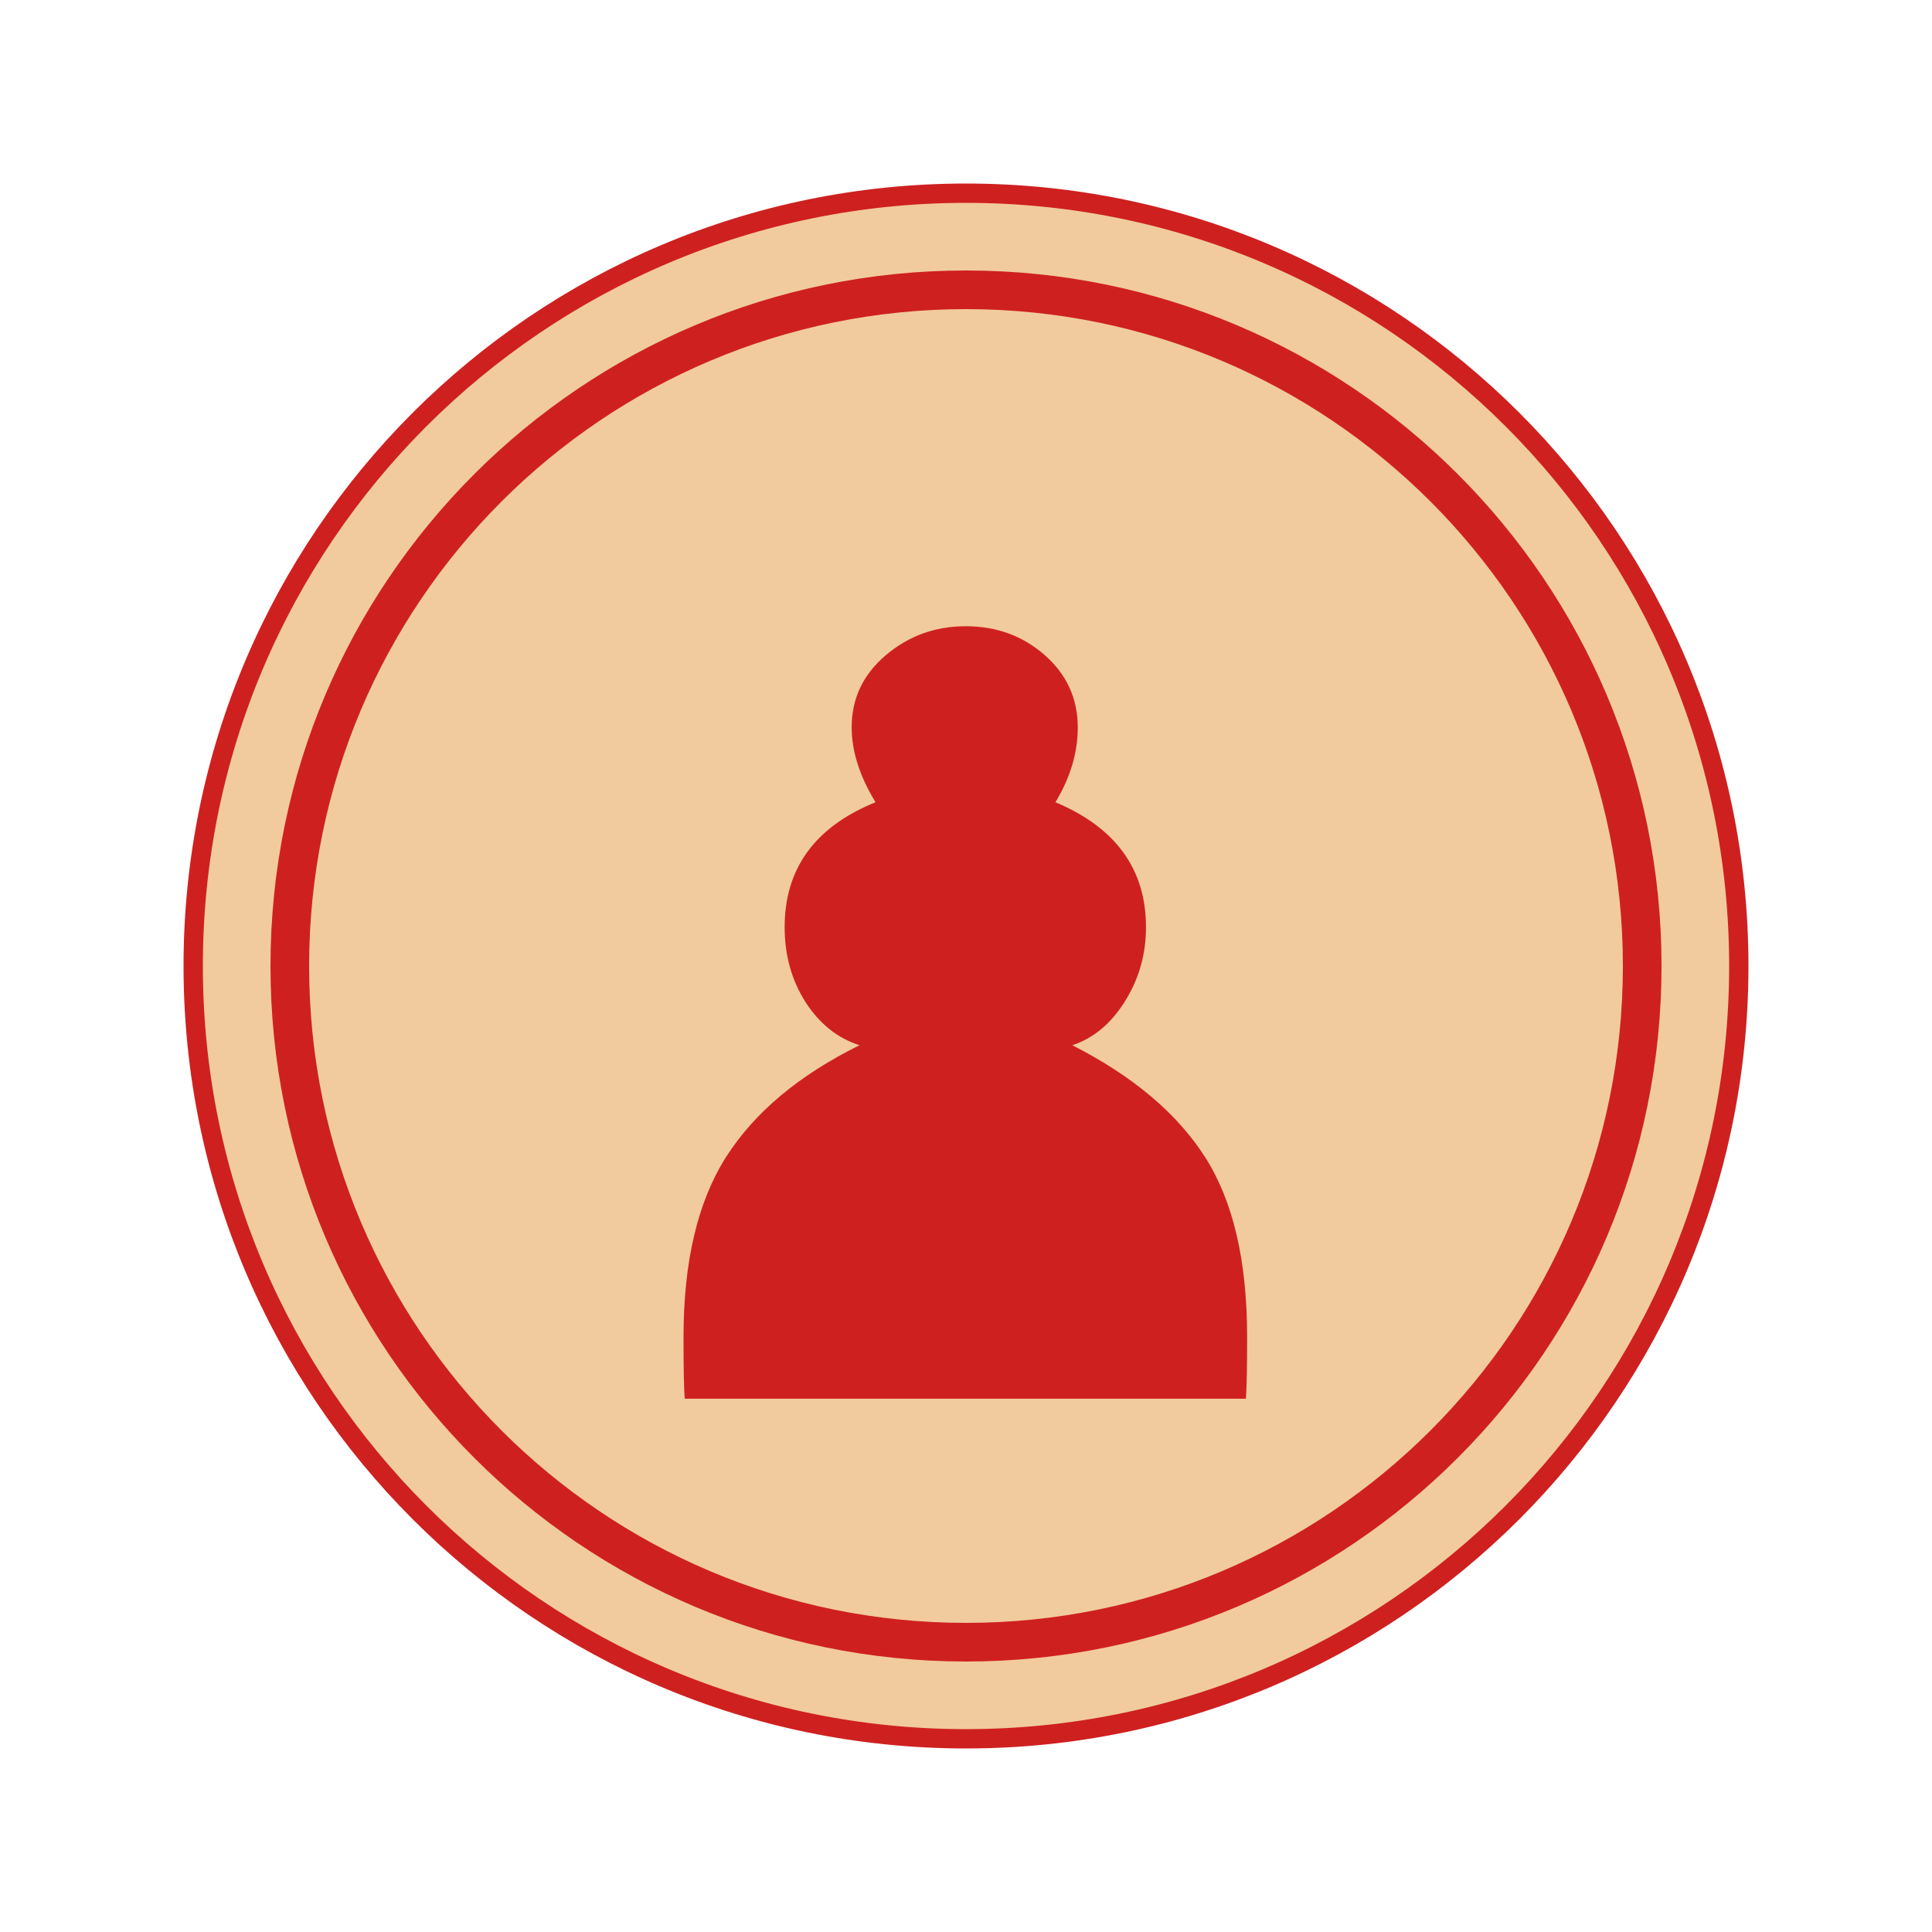
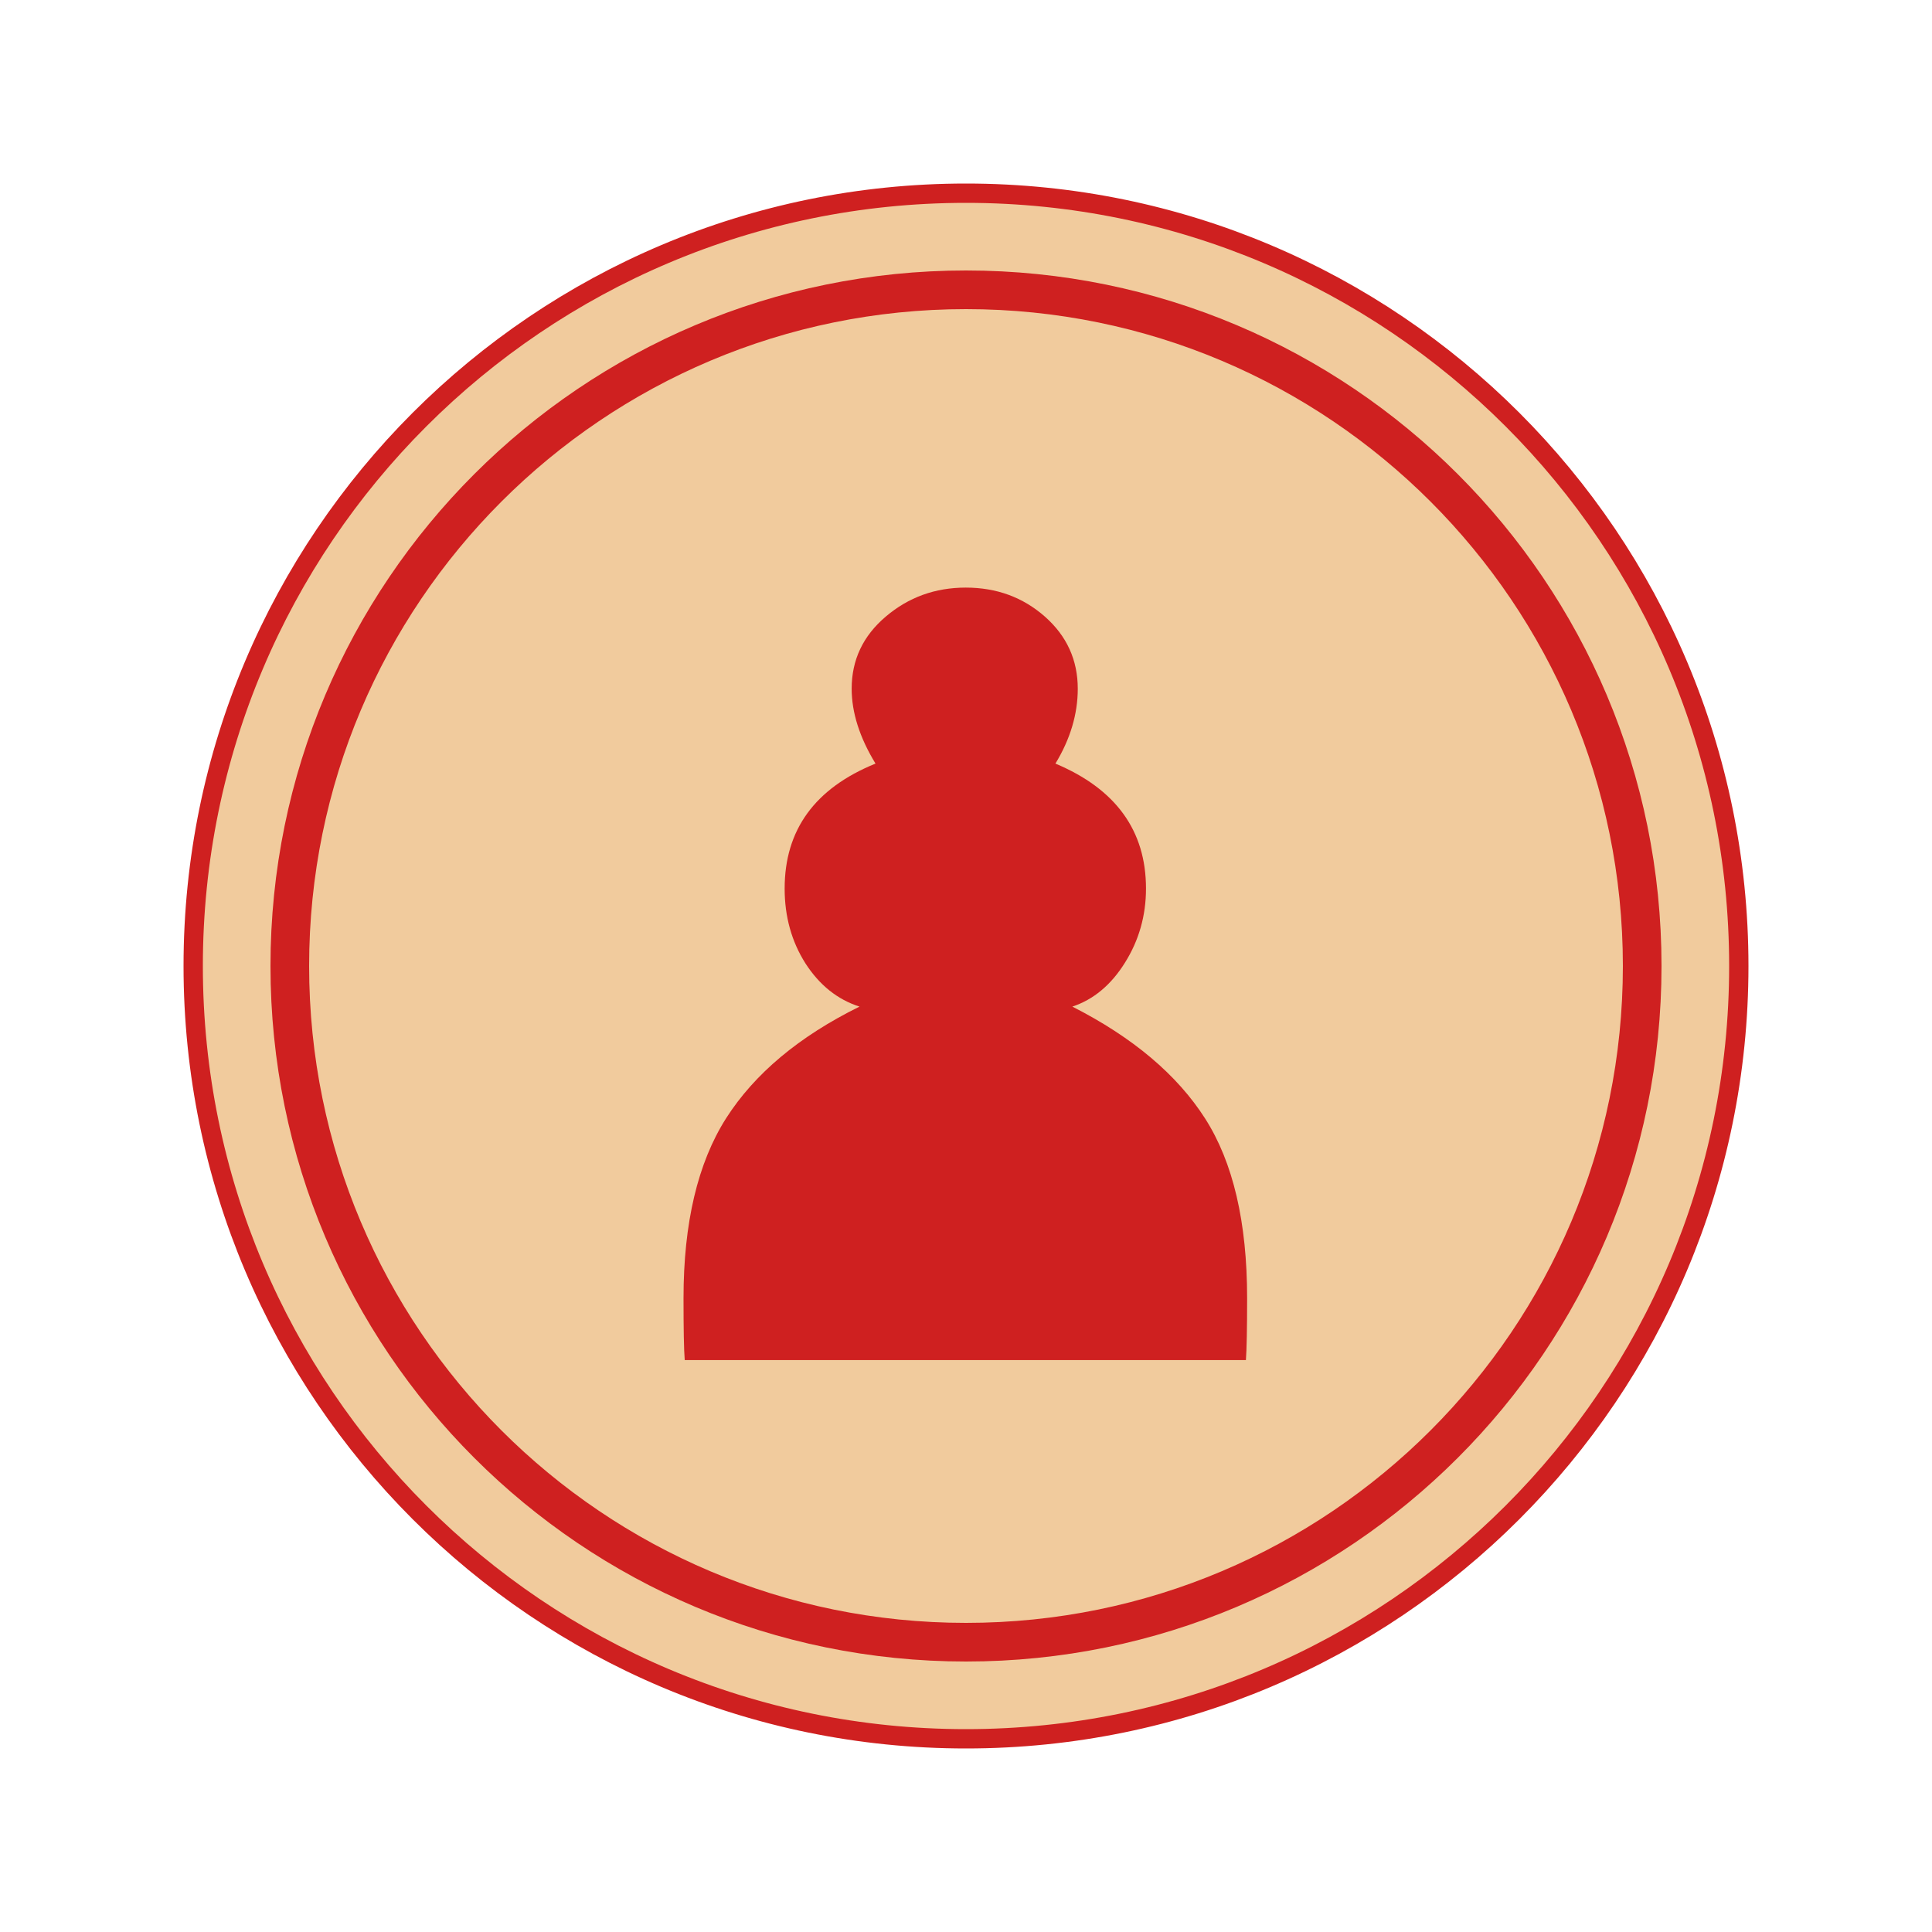
<svg viewBox="0 0 100 100">
  <circle cx="50" cy="50" r="40" fill="#f1cb9d" stroke="#cf2020" stroke-width="1" />
  <circle cx="50" cy="50" r="35" fill="#f1cb9d" stroke="#cf2020" stroke-width="2" />
-   <text x="50" y="52" font-size="68" fill="#cf2020" text-anchor="middle" dominant-baseline="central">♟</text>
+   <text x="50" y="50" font-size="68" fill="#cf2020" text-anchor="middle" dominant-baseline="central">♟</text>
</svg>
